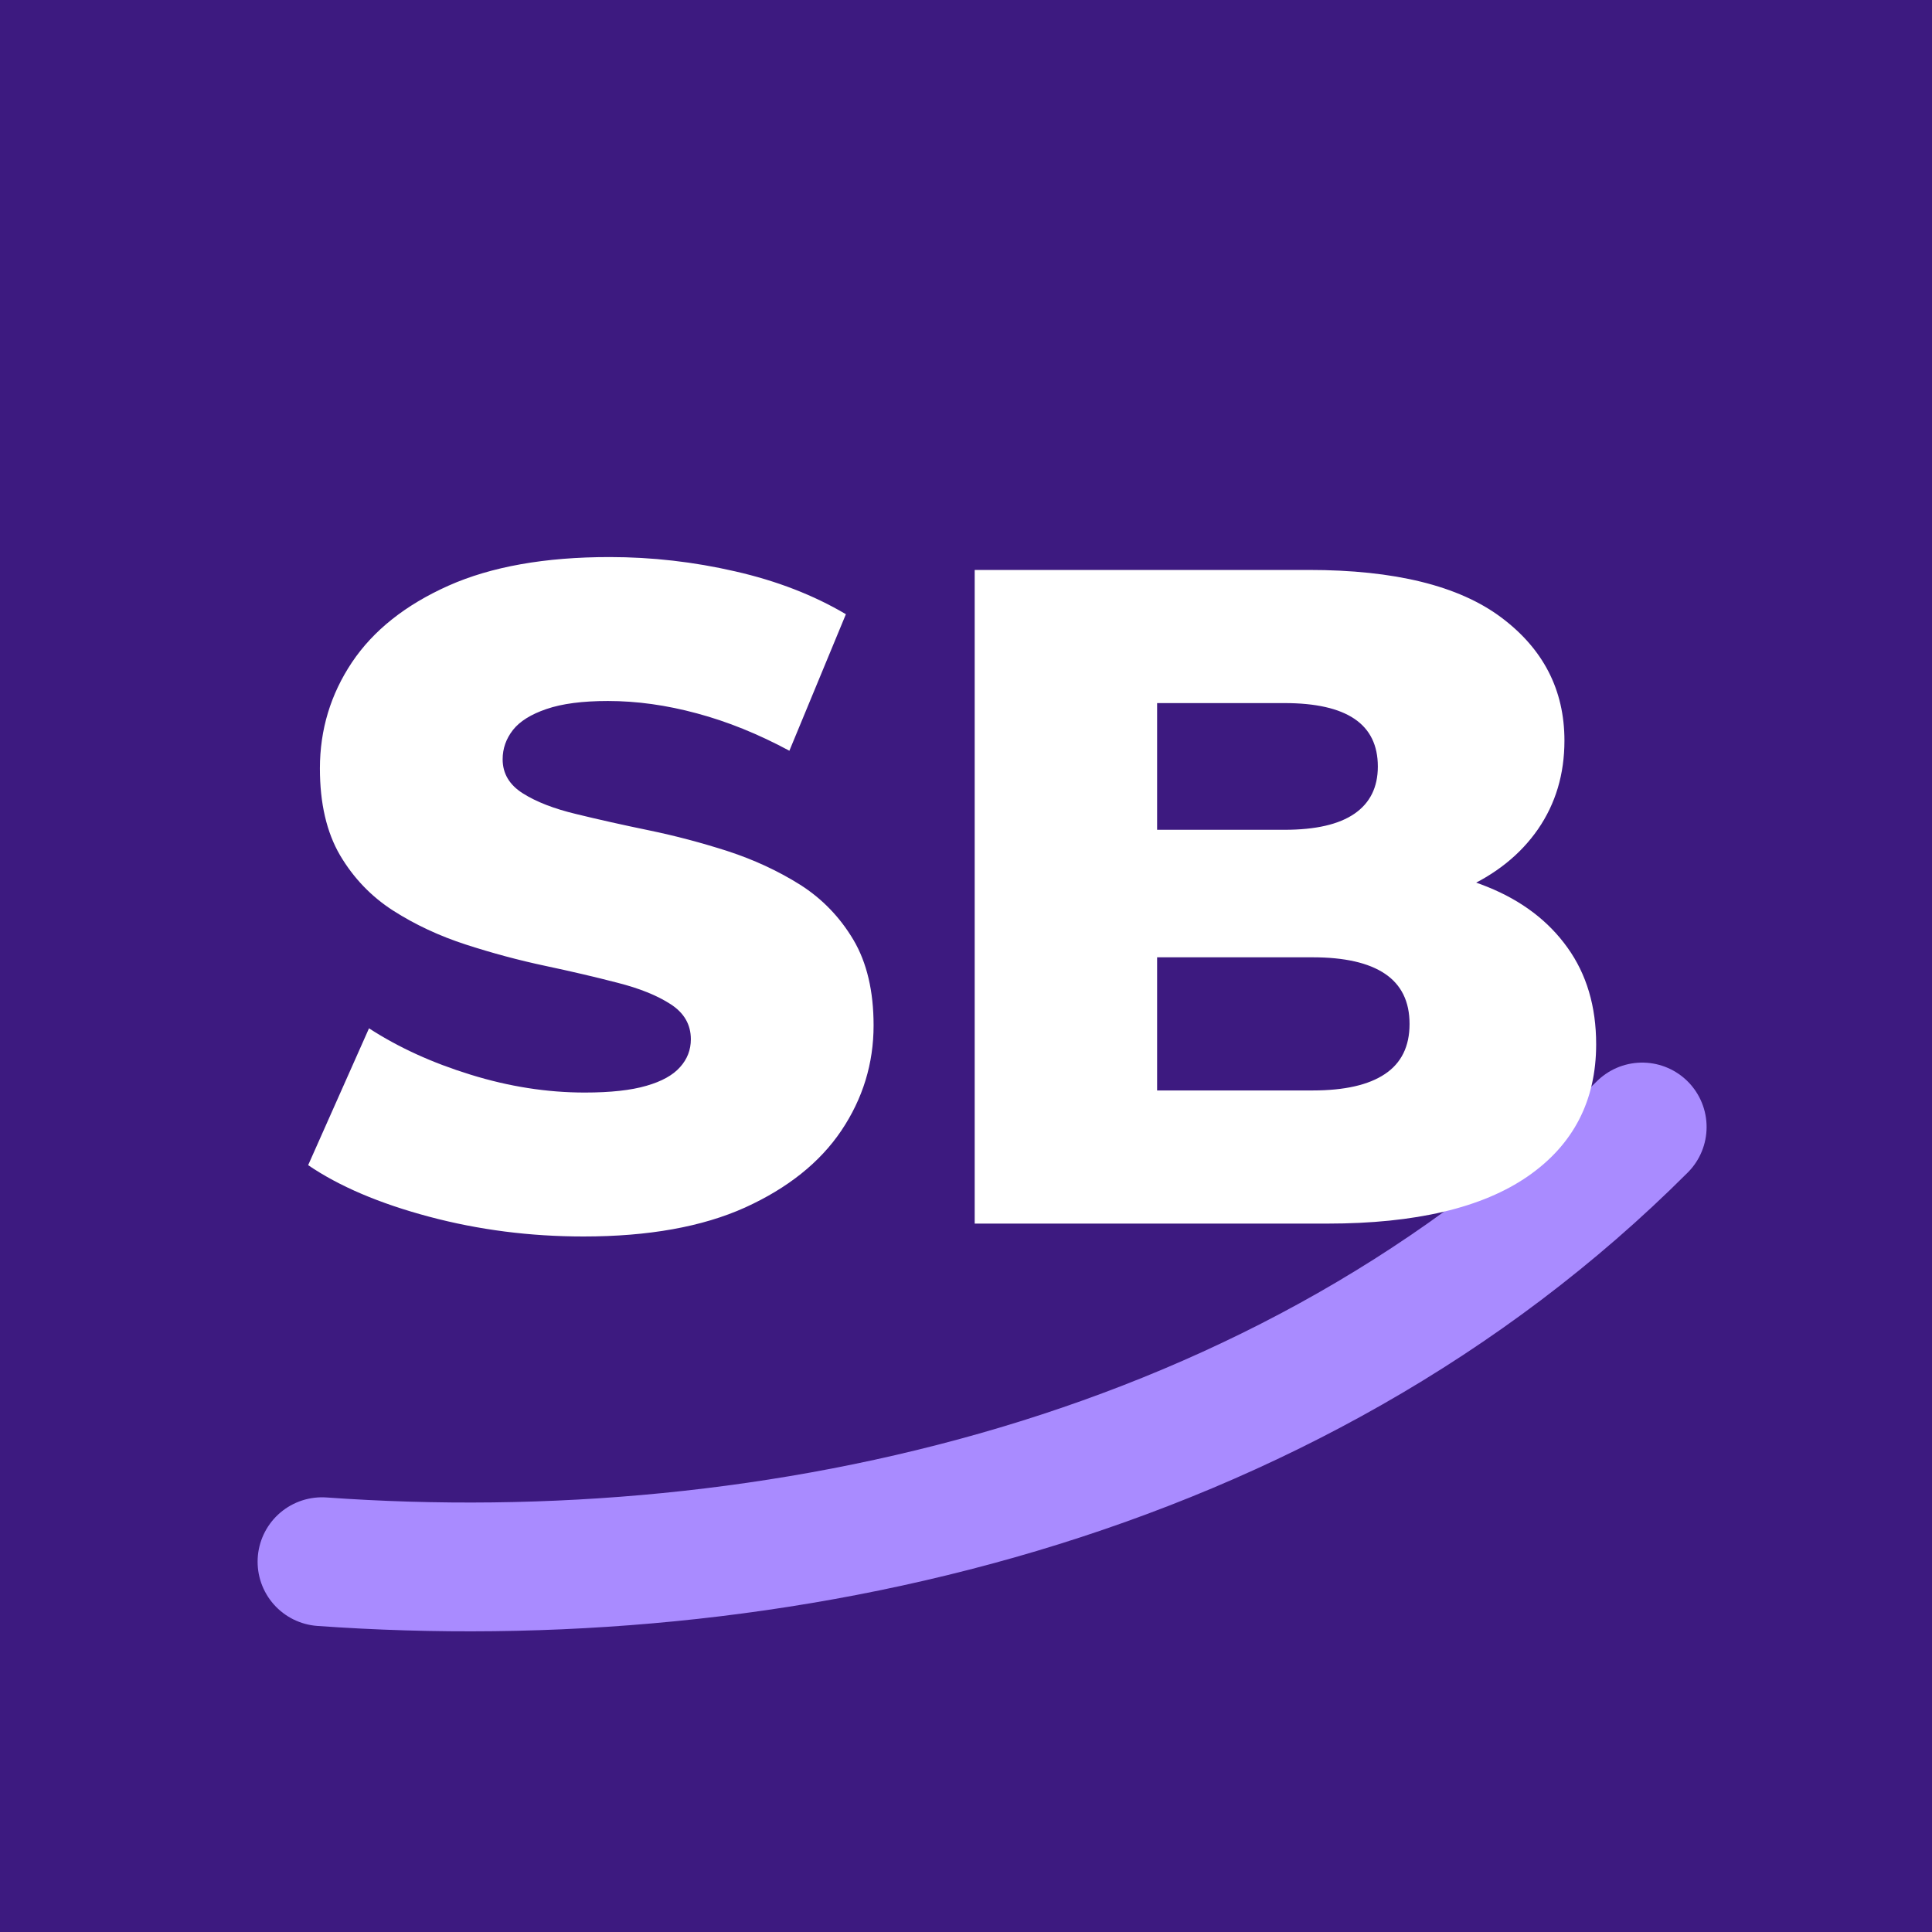
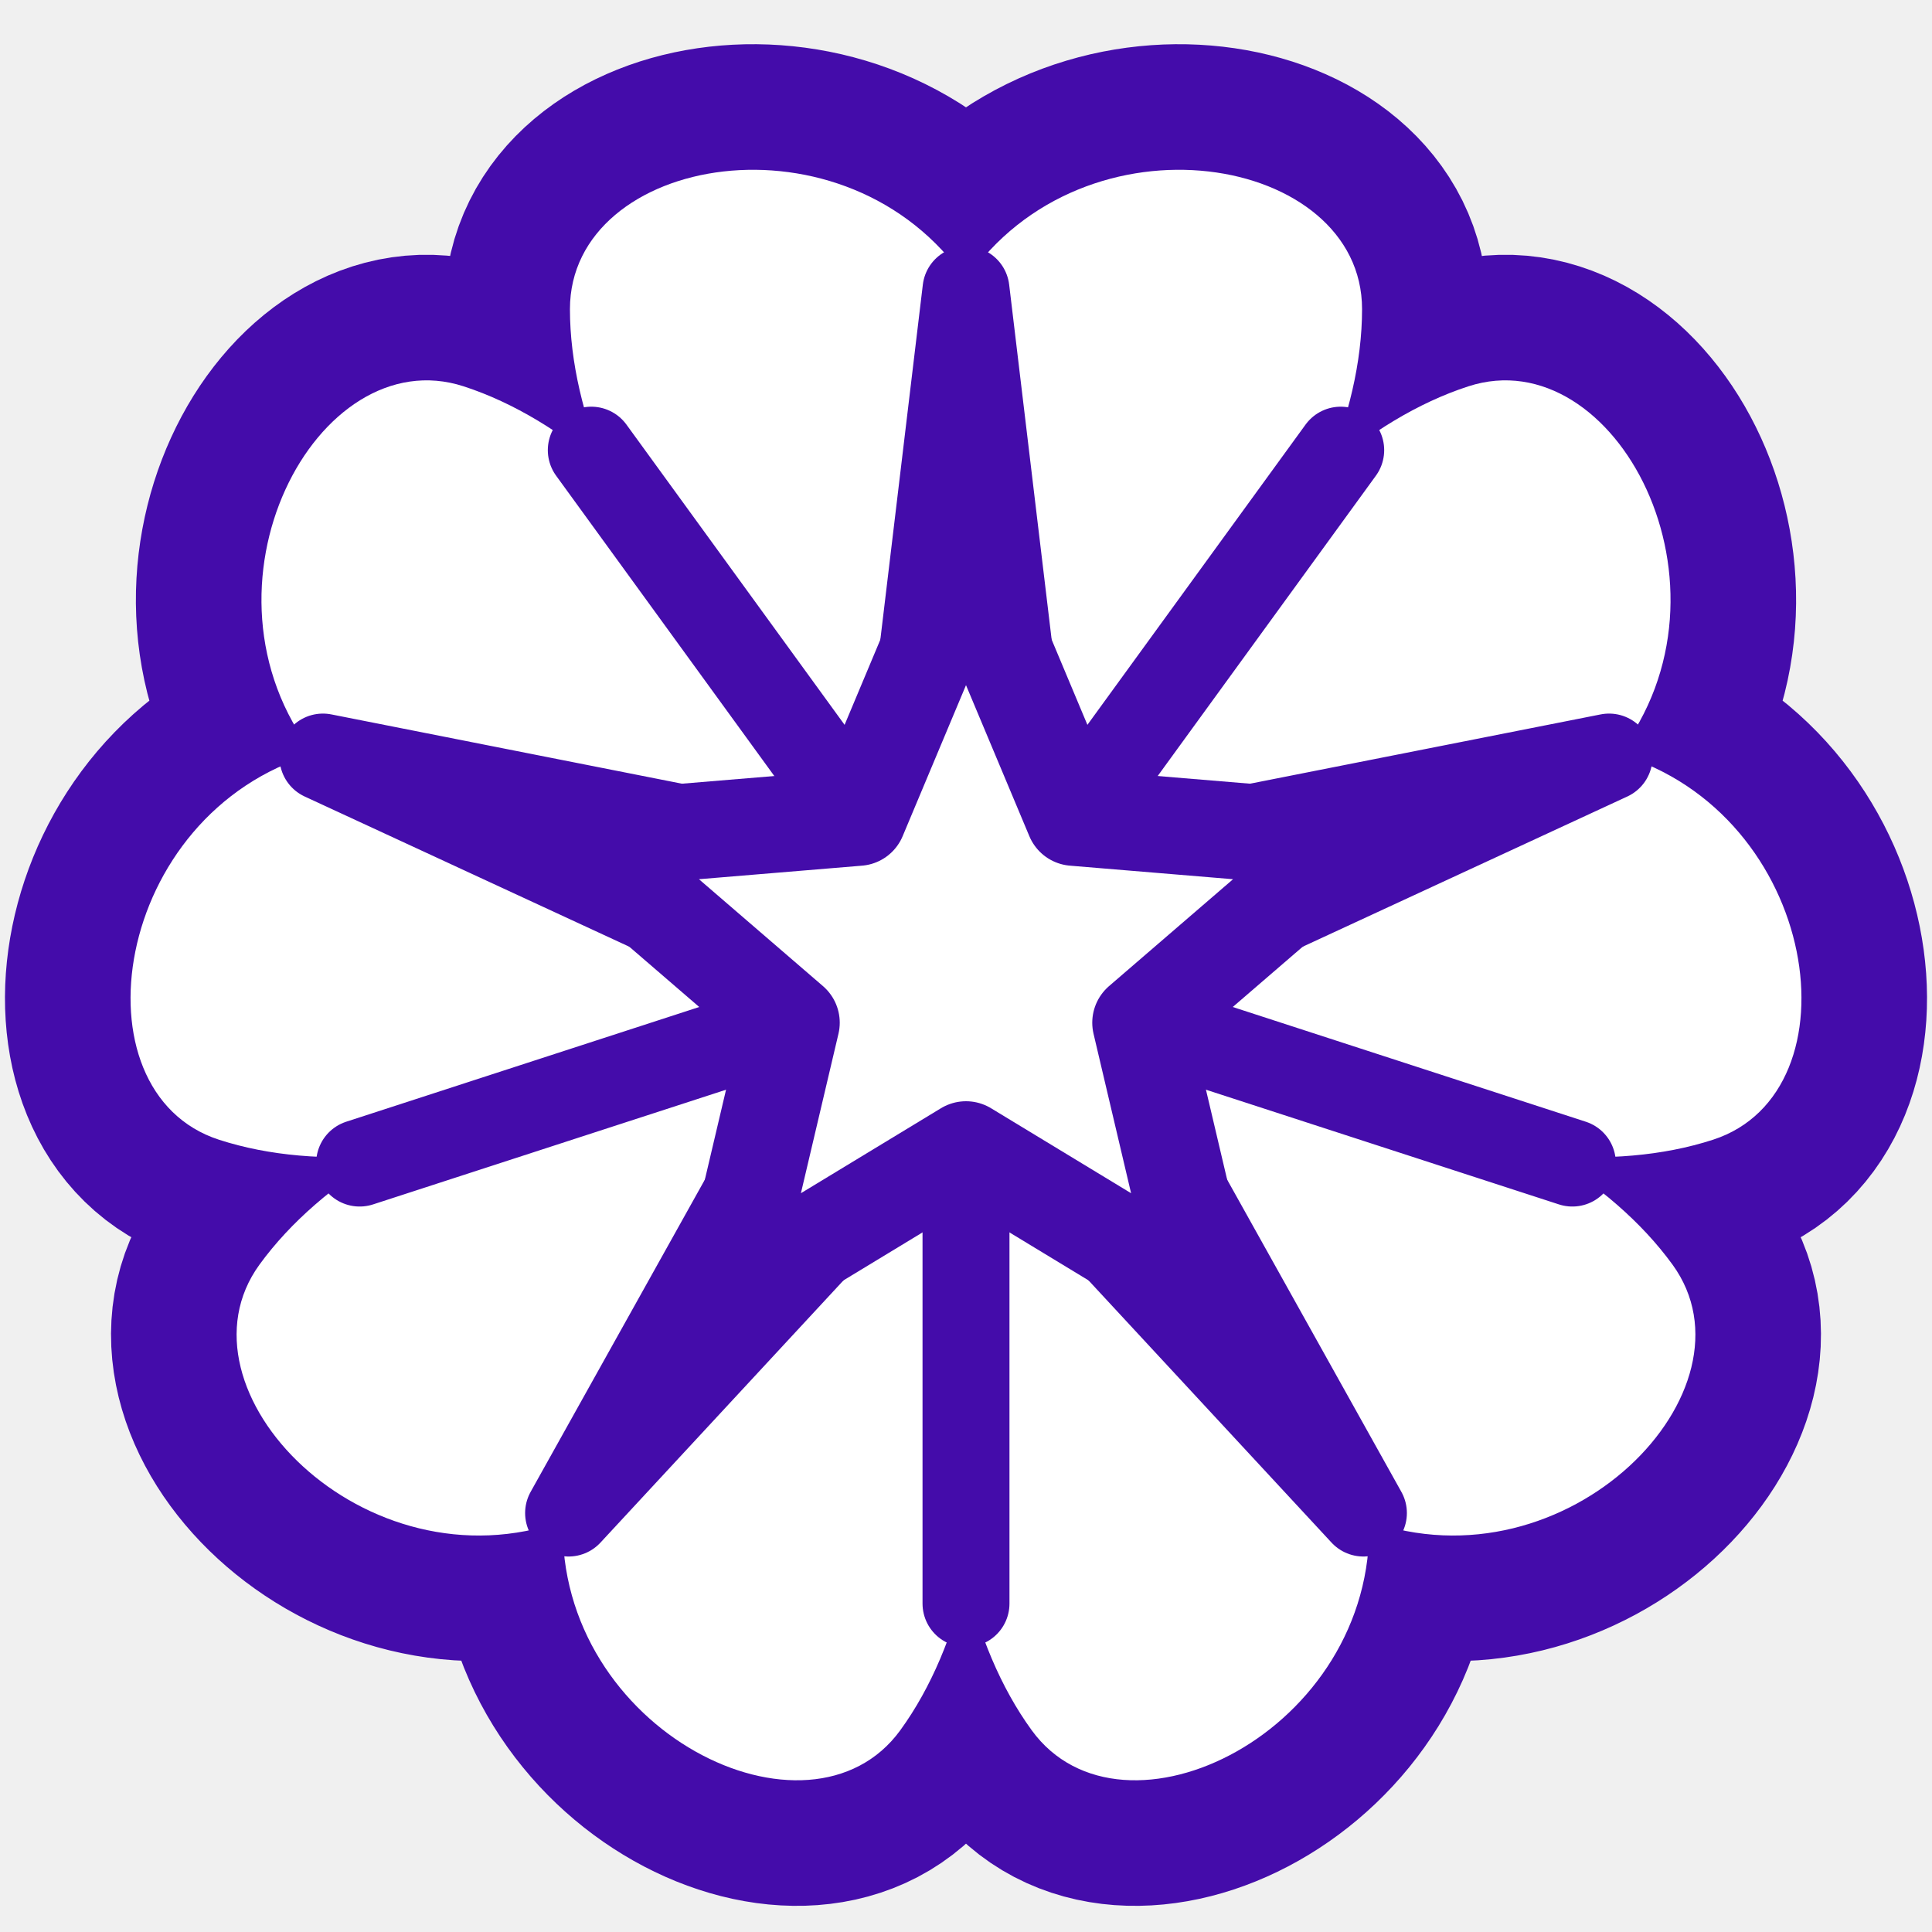
- <svg xmlns="http://www.w3.org/2000/svg" viewBox="0 0 120 120" role="img" aria-label="Standar Biaya">
-   <rect width="120" height="120" fill="#3D1A80" />
-   <path d="M20 97 C 48 99, 80 92, 102 70" stroke="#A98BFF" stroke-width="8" fill="none" stroke-linecap="round" />
-   <path d="M36.24 76.8Q31.26 76.8 26.65 75.57Q22.03 74.34 19.14 72.37L22.92 63.87Q25.66 65.65 29.23 66.75Q32.81 67.86 36.32 67.86Q38.72 67.86 40.15 67.44Q41.58 67.03 42.24 66.28Q42.91 65.54 42.91 64.55Q42.91 63.18 41.65 62.37Q40.4 61.56 38.35 61.04Q36.31 60.51 33.86 59.99Q31.41 59.47 28.94 58.67Q26.47 57.87 24.42 56.56Q22.38 55.25 21.12 53.12Q19.87 50.98 19.87 47.73Q19.87 44.12 21.86 41.14Q23.85 38.17 27.85 36.38Q31.85 34.6 37.86 34.6Q41.81 34.6 45.67 35.49Q49.53 36.37 52.54 38.15L49.03 46.63Q46.13 45.07 43.29 44.31Q40.45 43.54 37.76 43.54Q35.39 43.54 33.94 44.04Q32.5 44.53 31.86 45.34Q31.22 46.16 31.22 47.16Q31.22 48.49 32.48 49.28Q33.73 50.07 35.78 50.56Q37.82 51.06 40.29 51.57Q42.76 52.08 45.21 52.87Q47.66 53.67 49.71 54.96Q51.75 56.26 53.01 58.38Q54.26 60.5 54.26 63.69Q54.26 67.24 52.26 70.22Q50.26 73.19 46.28 75Q42.29 76.8 36.24 76.8Z M60.54 76V35.4H81.28Q89.29 35.4 93.23 38.34Q97.17 41.28 97.17 46Q97.17 49.12 95.53 51.5Q93.89 53.87 90.91 55.2Q87.92 56.54 83.79 56.54L84.92 53.79Q89.21 53.79 92.4 55.09Q95.59 56.38 97.36 58.86Q99.14 61.34 99.14 64.86Q99.14 70.12 94.9 73.06Q90.65 76 82.44 76ZM71.87 67.73H81.53Q84.5 67.73 86.02 66.71Q87.55 65.69 87.55 63.6Q87.55 61.51 86.02 60.48Q84.5 59.46 81.53 59.46H71.07V51.54H79.78Q82.68 51.54 84.13 50.54Q85.58 49.54 85.58 47.61Q85.58 45.63 84.13 44.65Q82.68 43.67 79.78 43.67H71.87Z" fill="#FFFFFF" />
+ <svg xmlns="http://www.w3.org/2000/svg" viewBox="0 0 200 200" role="img" aria-label="Standar Biaya">
+   <g transform="translate(100 100)" stroke-linejoin="round" stroke-linecap="round">
+     <g fill="none" stroke="#440CAA" stroke-width="26">
+       <path d="M0 -10 C -18.45 -20 -41 -46 -41 -68 C -41 -84 -12.3 -89 0 -71 C 12.3 -89 41 -84 41 -68 C 41 -46 18.45 -20 0 -10 Z" transform="rotate(0)" />
+       <path d="M0 -10 C -18.45 -20 -41 -46 -41 -68 C -41 -84 -12.3 -89 0 -71 C 12.3 -89 41 -84 41 -68 C 41 -46 18.45 -20 0 -10 Z" transform="rotate(72)" />
+       <path d="M0 -10 C -18.45 -20 -41 -46 -41 -68 C -41 -84 -12.3 -89 0 -71 C 12.3 -89 41 -84 41 -68 C 41 -46 18.45 -20 0 -10 Z" transform="rotate(144)" />
+       <path d="M0 -10 C -18.45 -20 -41 -46 -41 -68 C -41 -84 -12.3 -89 0 -71 C 12.3 -89 41 -84 41 -68 C 41 -46 18.45 -20 0 -10 Z" transform="rotate(216)" />
+       <path d="M0 -10 C -18.45 -20 -41 -46 -41 -68 C -41 -84 -12.3 -89 0 -71 C 12.3 -89 41 -84 41 -68 C 41 -46 18.45 -20 0 -10 Z" transform="rotate(288)" />
+     </g>
+     <g fill="#fff">
+       <path d="M0 -10 C -18.45 -20 -41 -46 -41 -68 C -41 -84 -12.3 -89 0 -71 C 12.3 -89 41 -84 41 -68 C 41 -46 18.45 -20 0 -10 Z" transform="rotate(0)" />
+       <path d="M0 -10 C -18.45 -20 -41 -46 -41 -68 C -41 -84 -12.3 -89 0 -71 C 12.3 -89 41 -84 41 -68 C 41 -46 18.45 -20 0 -10 Z" transform="rotate(72)" />
+       <path d="M0 -10 C -18.45 -20 -41 -46 -41 -68 C -41 -84 -12.3 -89 0 -71 C 12.3 -89 41 -84 41 -68 C 41 -46 18.45 -20 0 -10 Z" transform="rotate(144)" />
+       <path d="M0 -10 C -18.45 -20 -41 -46 -41 -68 C -41 -84 -12.3 -89 0 -71 C 12.3 -89 41 -84 41 -68 C 41 -46 18.45 -20 0 -10 Z" transform="rotate(216)" />
+       <path d="M0 -10 C -18.45 -20 -41 -46 -41 -68 C -41 -84 -12.3 -89 0 -71 C 12.3 -89 41 -84 41 -68 C 41 -46 18.45 -20 0 -10 Z" transform="rotate(288)" />
+     </g>
+     <path d="M0.00 -70.00 L-4.69 -30.82 M0.00 -70.00 L4.69 -30.82 M38.79 -53.40 L14.69 -20.23 M66.57 -21.63 L27.86 -13.98 M66.57 -21.63 L30.76 -5.06 M62.77 20.40 L23.78 7.73 M41.14 56.63 L21.91 22.17 M41.14 56.63 L14.32 27.69 M0.00 66.00 L0.00 25.00 M-41.14 56.63 L-14.32 27.69 M-41.14 56.63 L-21.91 22.17 M-62.77 20.40 L-23.78 7.73 M-66.57 -21.63 L-30.76 -5.06 M-66.57 -21.63 L-27.86 -13.98 M-38.79 -53.40 L-14.69 -20.23" fill="none" stroke="#440CAA" stroke-width="9" />
+     <path d="M0.00 -42.00 L11.17 -15.37 L39.94 -12.98 L18.07 5.87 L24.69 33.98 L0.00 19.00 L-24.69 33.98 L-18.07 5.87 L-39.94 -12.98 L-11.17 -15.37 Z" fill="#fff" stroke="#440CAA" stroke-width="10" />
+   </g>
</svg>
